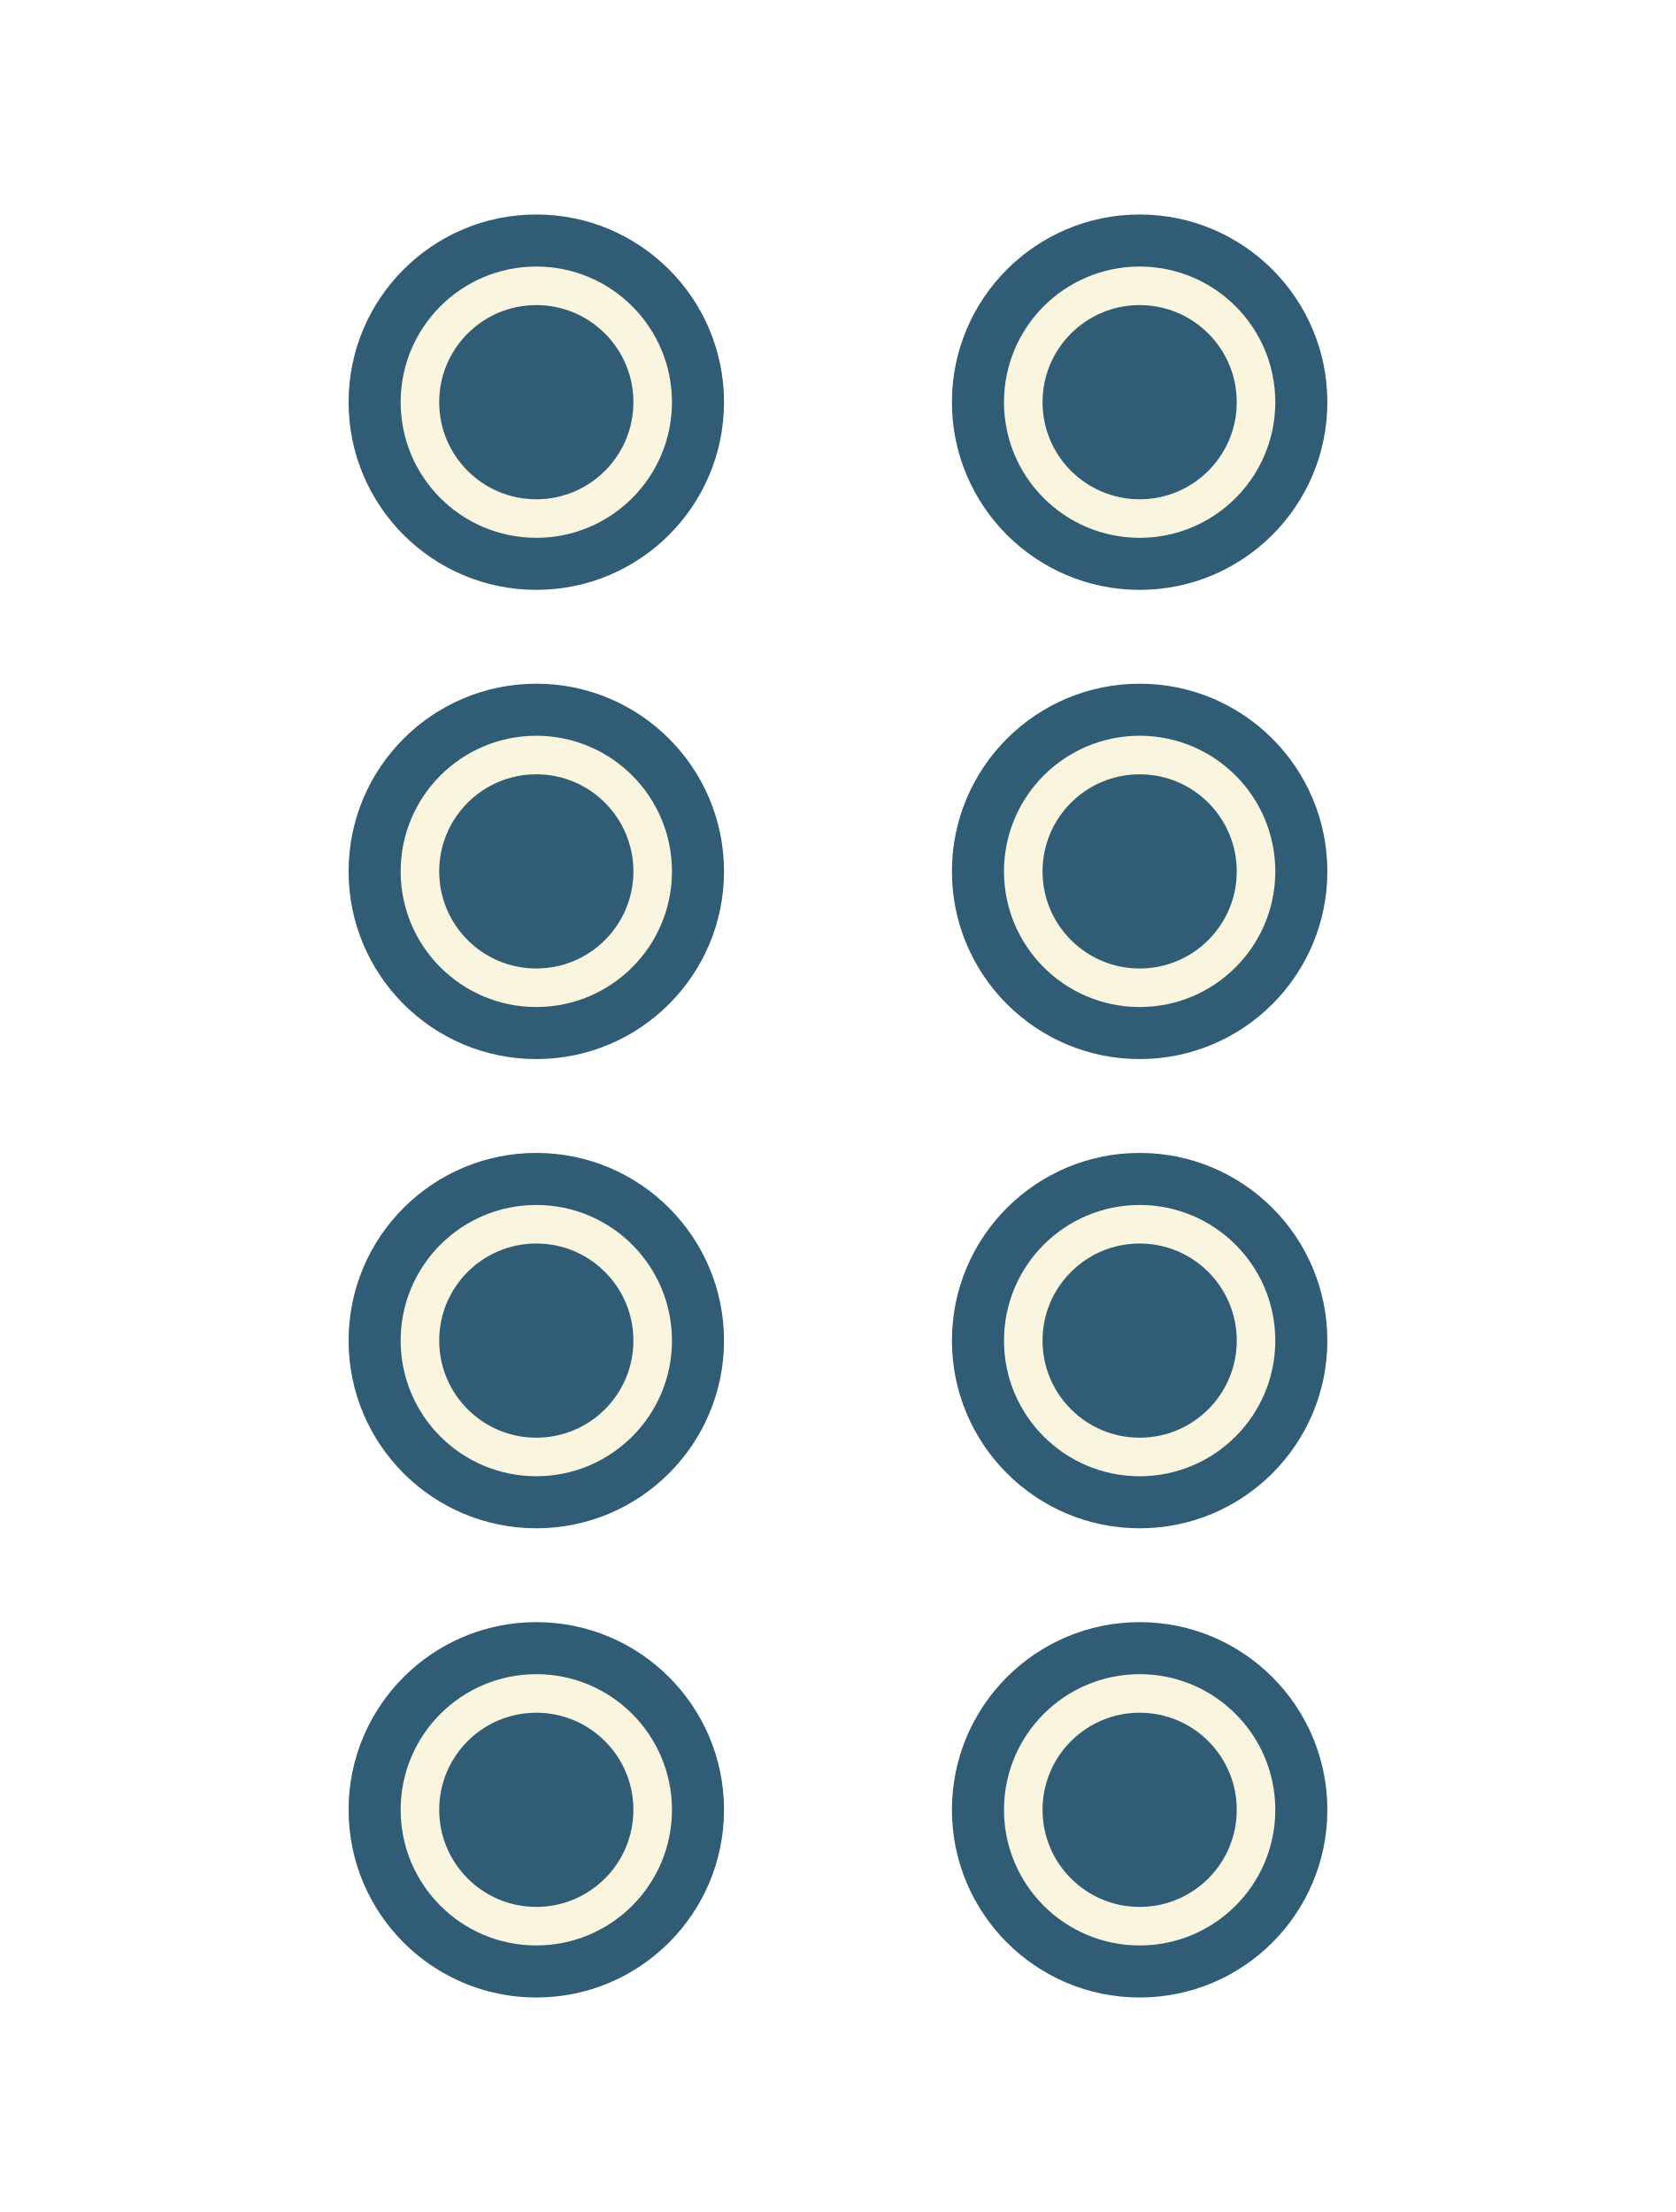
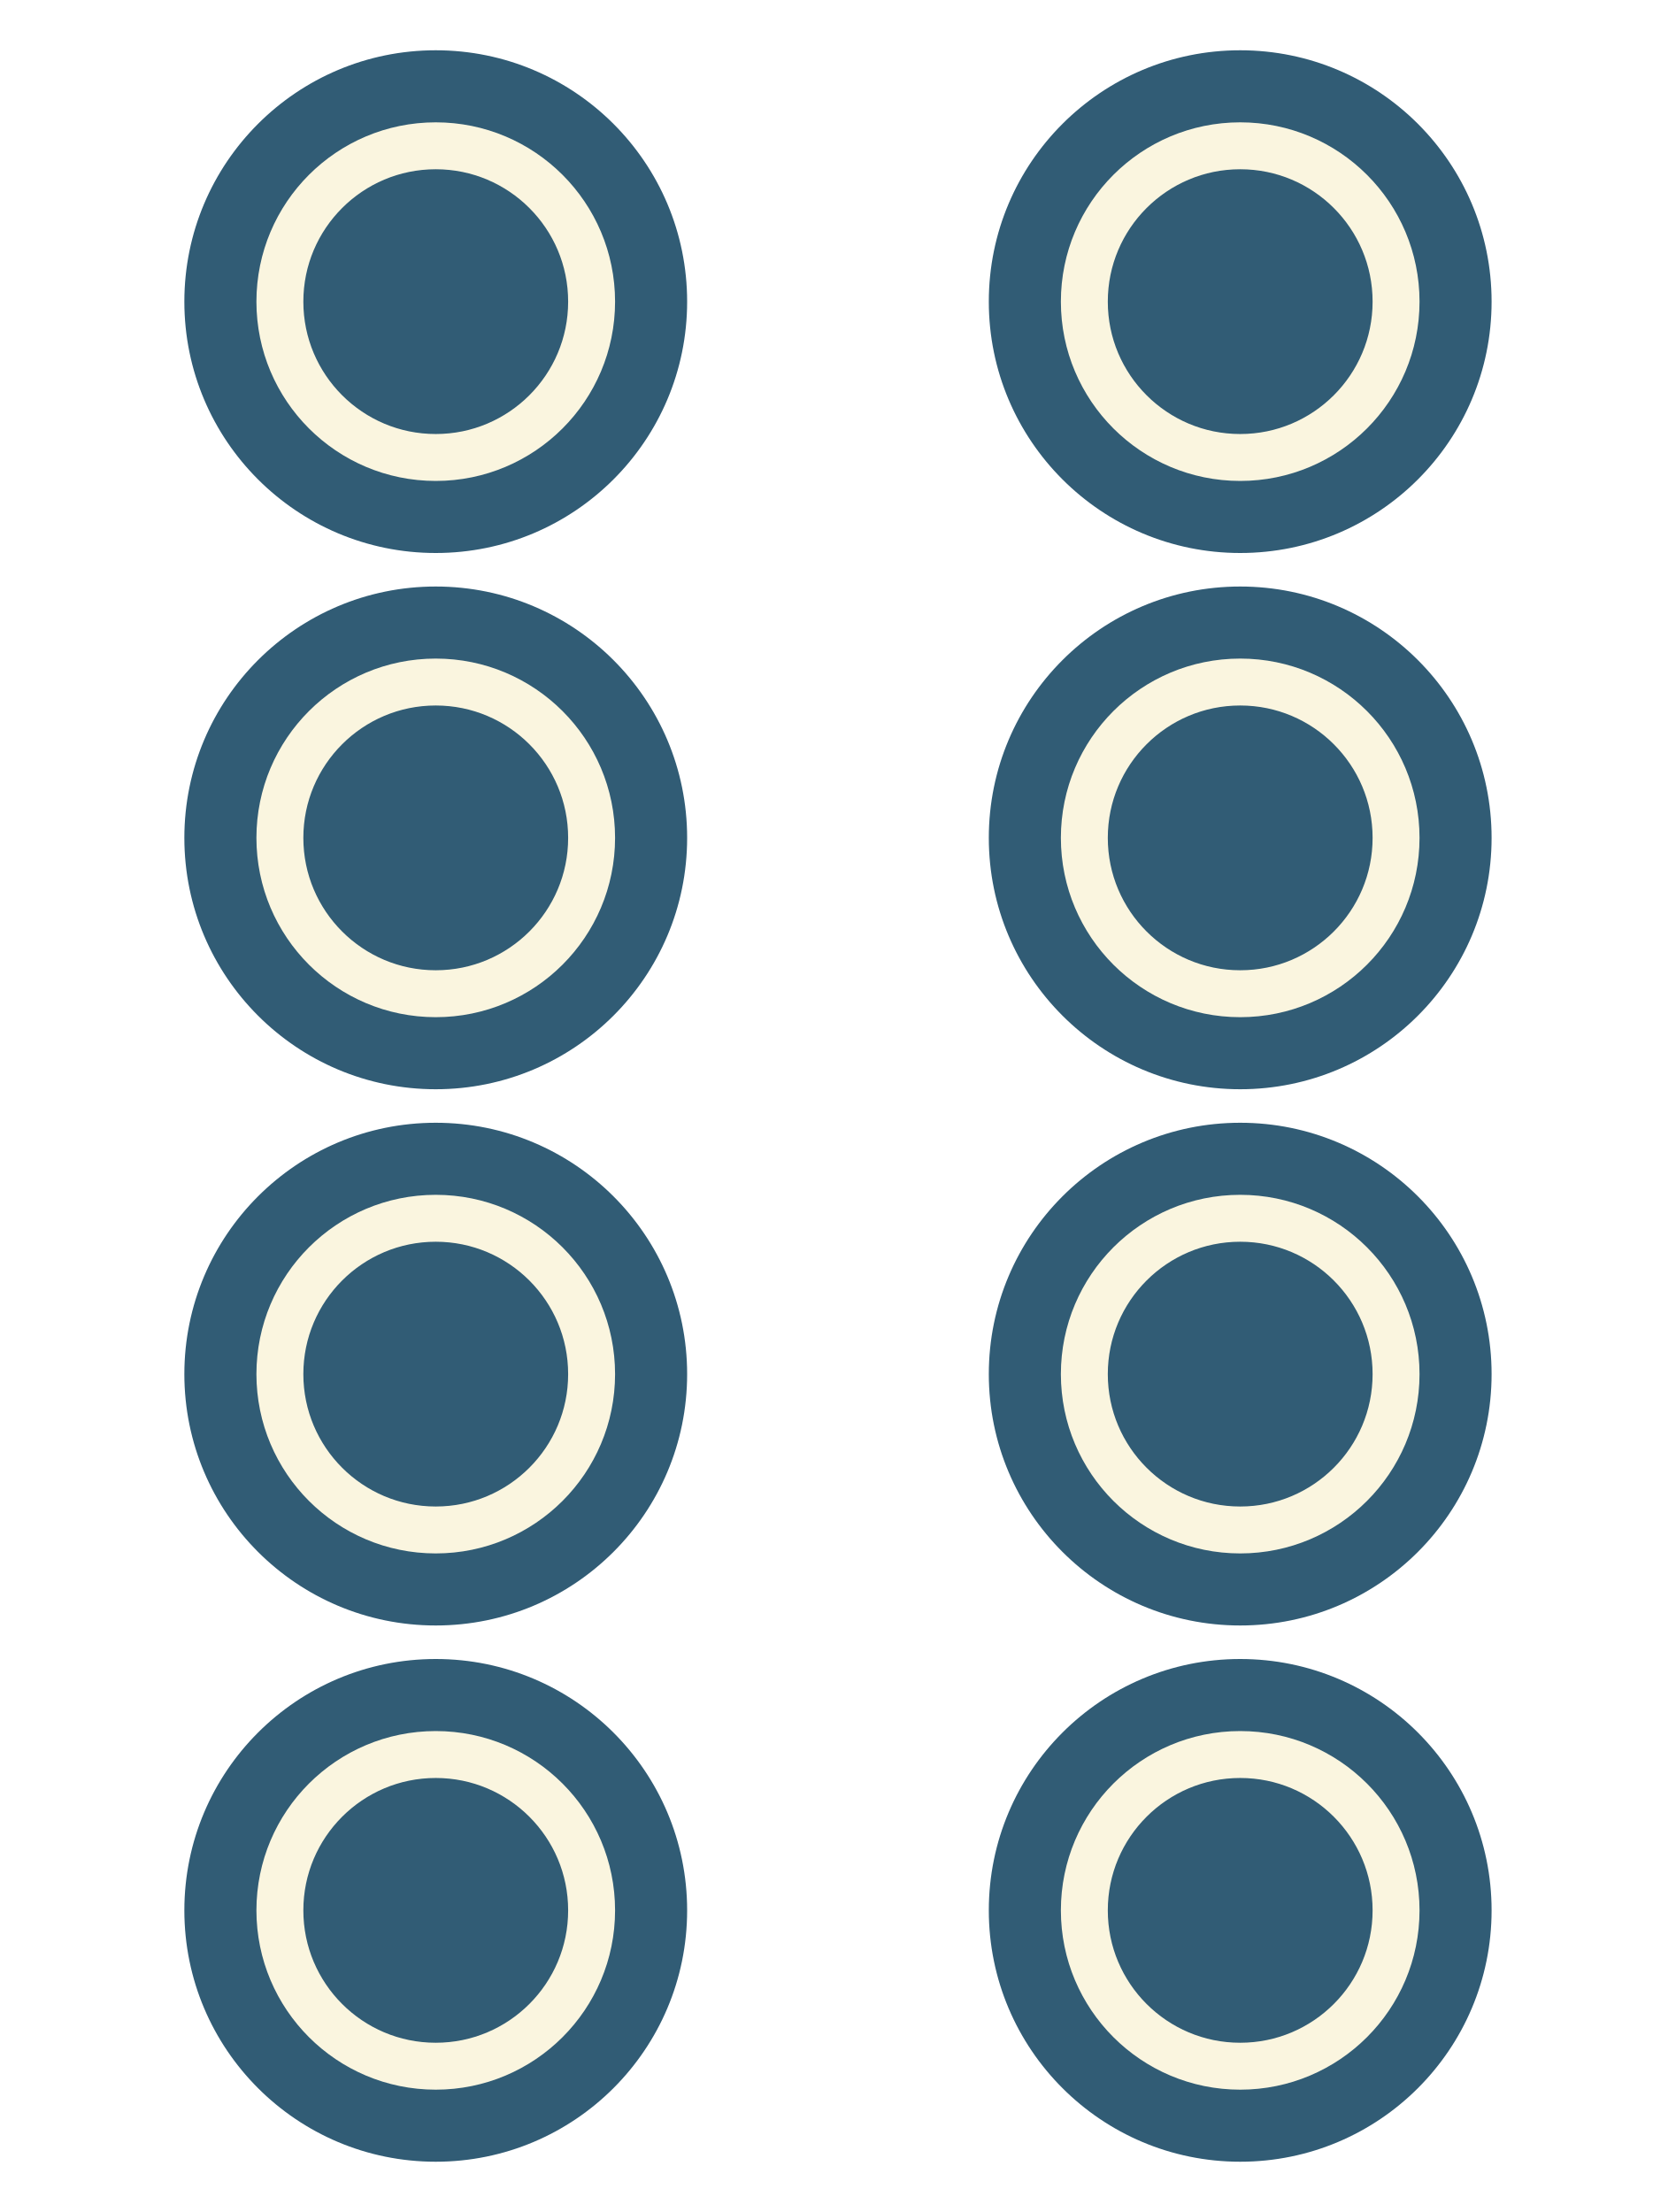
<svg xmlns="http://www.w3.org/2000/svg" viewBox="0 0 50 66">
-   <circle cx="16" cy="12" r="5.6" fill="#315c75" />
-   <circle cx="16" cy="12" r="3.472" fill="none" stroke="#faf5df" stroke-width="1.15" />
-   <circle cx="34" cy="12" r="5.6" fill="#315c75" />
-   <circle cx="34" cy="12" r="3.472" fill="none" stroke="#faf5df" stroke-width="1.15" />
-   <circle cx="16" cy="26" r="5.6" fill="#315c75" />
-   <circle cx="16" cy="26" r="3.472" fill="none" stroke="#faf5df" stroke-width="1.15" />
-   <circle cx="34" cy="26" r="5.6" fill="#315c75" />
-   <circle cx="34" cy="26" r="3.472" fill="none" stroke="#faf5df" stroke-width="1.15" />
-   <circle cx="16" cy="40" r="5.6" fill="#315c75" />
-   <circle cx="16" cy="40" r="3.472" fill="none" stroke="#faf5df" stroke-width="1.15" />
-   <circle cx="34" cy="40" r="5.6" fill="#315c75" />
-   <circle cx="34" cy="40" r="3.472" fill="none" stroke="#faf5df" stroke-width="1.15" />
-   <circle cx="16" cy="54" r="5.6" fill="#315c75" />
-   <circle cx="16" cy="54" r="3.472" fill="none" stroke="#faf5df" stroke-width="1.15" />
-   <circle cx="34" cy="54" r="5.6" fill="#315c75" />
-   <circle cx="34" cy="54" r="3.472" fill="none" stroke="#faf5df" stroke-width="1.15" />
+   <circle cx="13" cy="9" r="7.5" fill="#315c75" />
+   <circle cx="13" cy="9" r="4.65" fill="none" stroke="#faf5df" stroke-width="1.4" />
+   <circle cx="37" cy="9" r="7.5" fill="#315c75" />
+   <circle cx="37" cy="9" r="4.65" fill="none" stroke="#faf5df" stroke-width="1.4" />
+   <circle cx="13" cy="25" r="7.5" fill="#315c75" />
+   <circle cx="13" cy="25" r="4.65" fill="none" stroke="#faf5df" stroke-width="1.4" />
+   <circle cx="37" cy="25" r="7.5" fill="#315c75" />
+   <circle cx="37" cy="25" r="4.65" fill="none" stroke="#faf5df" stroke-width="1.4" />
+   <circle cx="13" cy="41" r="7.5" fill="#315c75" />
+   <circle cx="13" cy="41" r="4.65" fill="none" stroke="#faf5df" stroke-width="1.4" />
+   <circle cx="37" cy="41" r="7.5" fill="#315c75" />
+   <circle cx="37" cy="41" r="4.65" fill="none" stroke="#faf5df" stroke-width="1.4" />
+   <circle cx="13" cy="57" r="7.5" fill="#315c75" />
+   <circle cx="13" cy="57" r="4.65" fill="none" stroke="#faf5df" stroke-width="1.4" />
+   <circle cx="37" cy="57" r="7.5" fill="#315c75" />
+   <circle cx="37" cy="57" r="4.65" fill="none" stroke="#faf5df" stroke-width="1.4" />
</svg>
